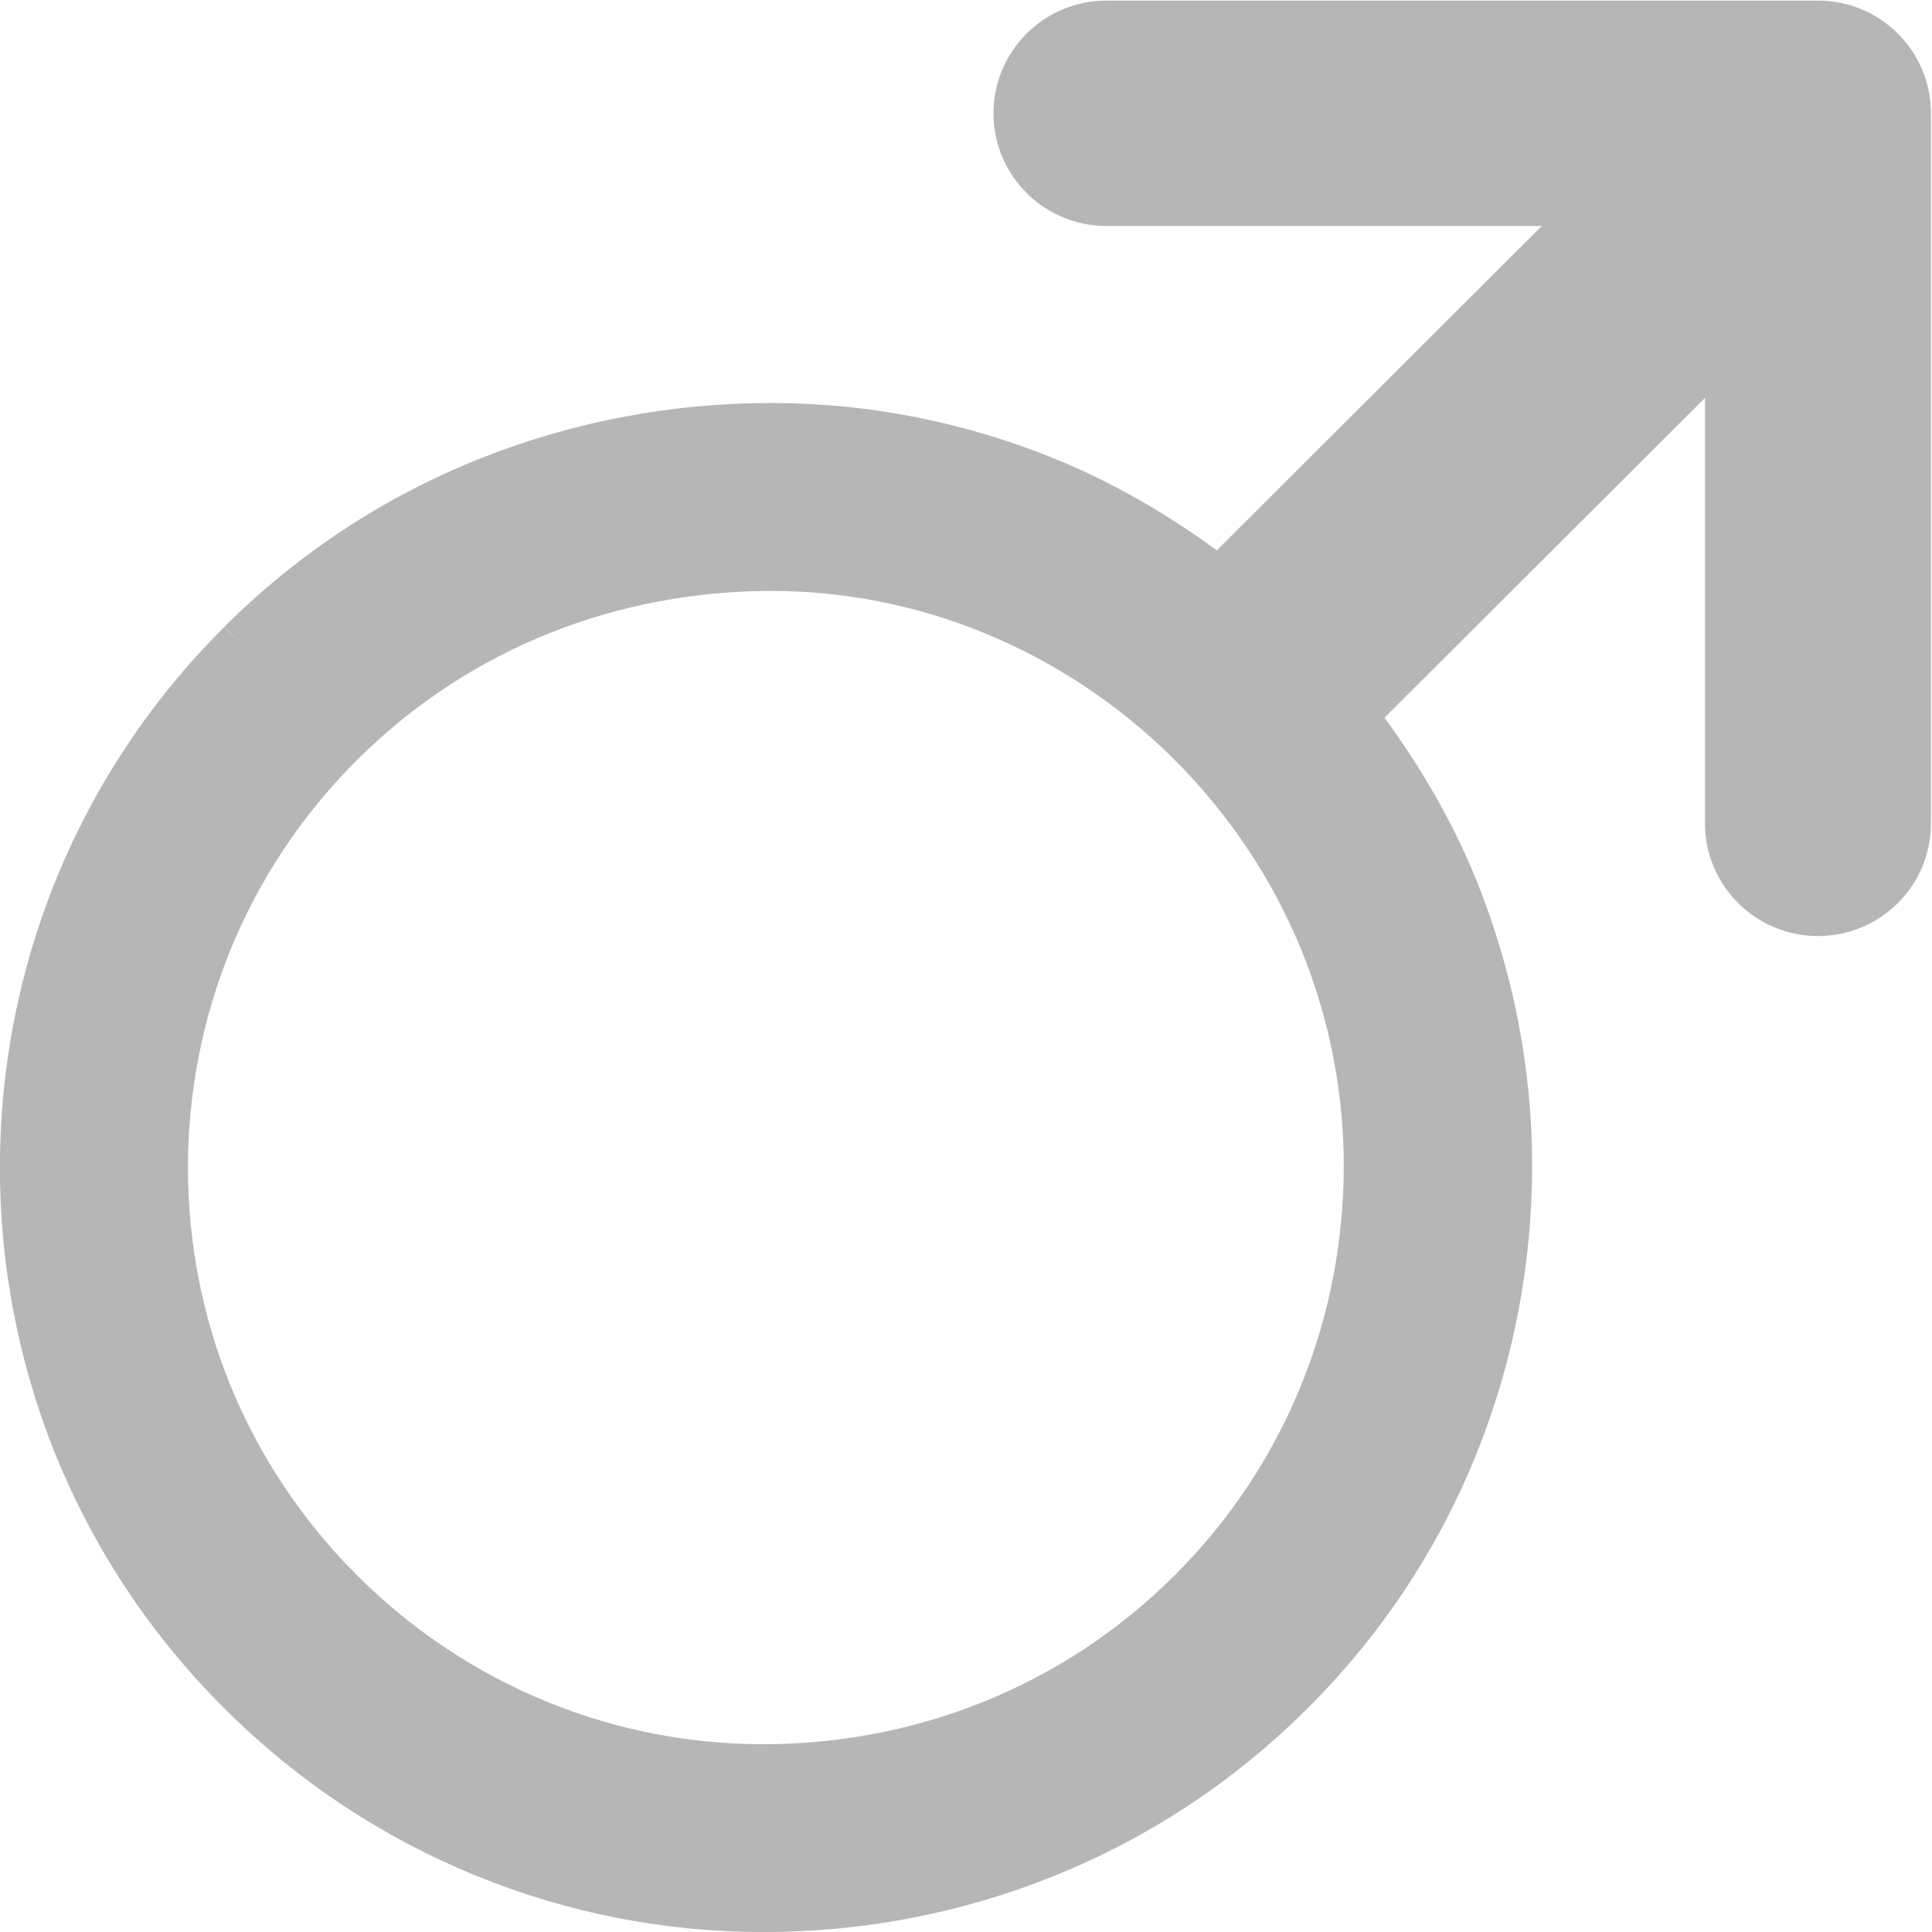
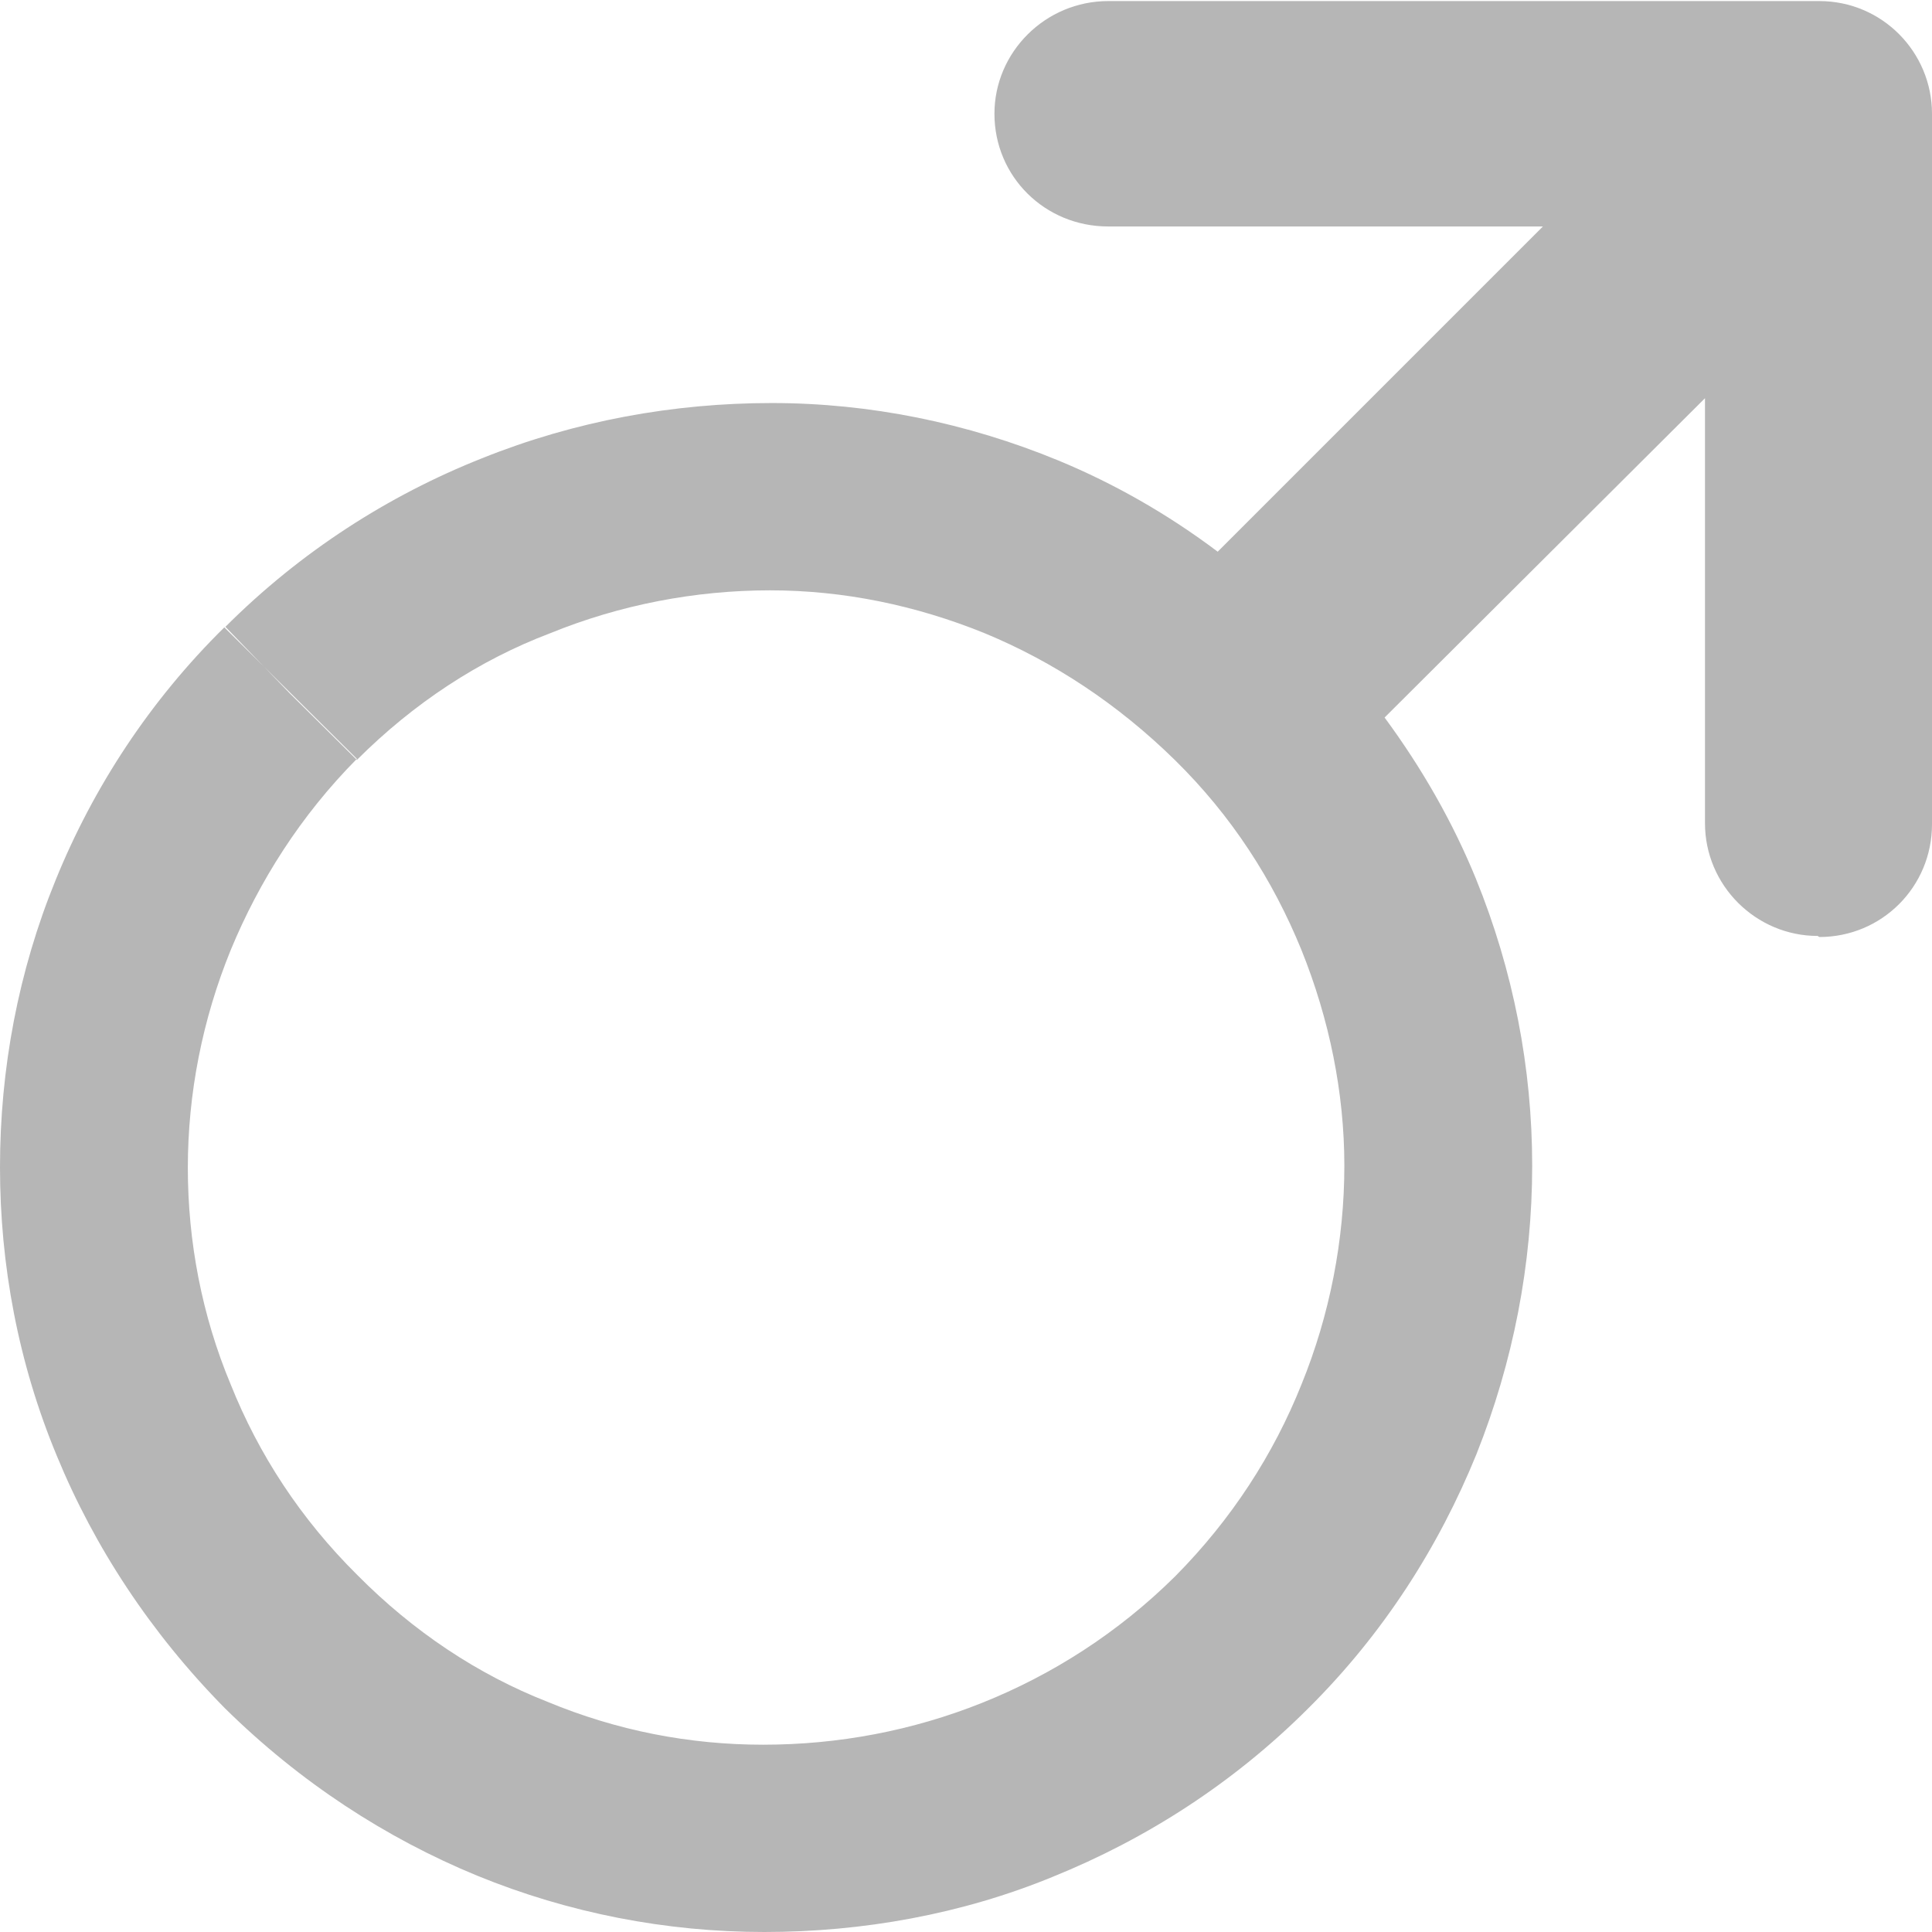
- <svg xmlns="http://www.w3.org/2000/svg" preserveAspectRatio="xMidYMid" width="36" height="36" viewBox="0 0 36 36">
+ <svg xmlns="http://www.w3.org/2000/svg" width="36" height="36" preserveAspectRatio="xMidYMid">
  <defs>
-     <style>
-       .cls-1 {
-         fill: #b6b6b6;
-         fill-rule: evenodd;
-       }
-     </style>
+     <style>.cls-1 { fill: #b6b6b6; fill-rule: evenodd; }</style>
  </defs>
-   <path d="M33.874,17.442 C32.715,17.442 31.770,16.502 31.770,15.342 L31.770,7.415 L25.798,13.374 C26.491,14.319 27.070,15.324 27.501,16.377 C28.194,18.087 28.549,19.904 28.549,21.722 C28.549,23.548 28.205,25.373 27.509,27.097 C26.814,28.820 25.766,30.436 24.368,31.828 C22.970,33.227 21.344,34.272 19.615,34.966 C17.886,35.660 16.053,36.001 14.220,36.001 C12.401,36.001 10.581,35.650 8.874,34.952 C7.164,34.256 5.557,33.210 4.177,31.829 C2.785,30.443 1.738,28.833 1.040,27.118 C0.343,25.400 -0.002,23.578 -0.002,21.757 C-0.002,19.935 0.343,18.115 1.040,16.397 C1.738,14.681 2.785,13.071 4.177,11.685 L5.414,12.921 L6.655,14.158 C5.600,15.212 4.815,16.420 4.288,17.714 C3.765,19.004 3.502,20.381 3.502,21.757 C3.502,23.133 3.764,24.509 4.288,25.803 C4.816,27.094 5.600,28.301 6.655,29.355 C7.705,30.403 8.911,31.187 10.199,31.713 C11.488,32.238 12.852,32.501 14.219,32.501 C15.612,32.501 17.003,32.241 18.305,31.719 C19.611,31.195 20.827,30.412 21.887,29.355 C22.945,28.299 23.729,27.088 24.254,25.789 C24.778,24.490 25.039,23.109 25.039,21.723 C25.039,20.356 24.775,18.988 24.248,17.699 C23.722,16.414 22.936,15.209 21.887,14.158 C20.841,13.116 19.639,12.330 18.359,11.803 C17.084,11.277 15.727,11.011 14.371,11.011 C12.968,11.011 11.566,11.271 10.255,11.791 C8.943,12.314 7.722,13.098 6.656,14.158 L5.414,12.921 L4.178,11.682 C5.583,10.279 7.221,9.230 8.957,8.540 C10.696,7.848 12.538,7.509 14.372,7.509 C16.189,7.509 18.002,7.868 19.701,8.567 C20.744,8.996 21.738,9.570 22.673,10.255 L28.729,4.211 L20.618,4.211 C19.454,4.211 18.512,3.270 18.512,2.112 C18.512,0.952 19.454,0.011 20.618,0.011 L33.874,0.011 C35.039,0.011 35.981,0.952 35.981,2.112 L35.981,2.115 L35.981,15.342 C35.981,16.502 35.039,17.442 33.874,17.442 Z" class="cls-1" />
+   <path d="M33.87 17.44c-1.15 0-2.1-.94-2.1-2.1V7.42l-5.97 5.95c.7.95 1.27 1.95 1.7 3 .7 1.72 1.05 3.53 1.05 5.35 0 1.83-.35 3.65-1.04 5.38-.7 1.72-1.73 3.34-3.13 4.73-1.4 1.4-3.03 2.44-4.76 3.14-1.7.7-3.55 1.03-5.38 1.03-1.82 0-3.64-.35-5.35-1.05-1.7-.7-3.3-1.74-4.7-3.12-1.38-1.4-2.43-3-3.13-4.7C.34 25.4 0 23.57 0 21.75c0-1.83.34-3.65 1.04-5.36.7-1.72 1.75-3.33 3.14-4.7L5.4 12.9l1.25 1.24C5.6 15.2 4.83 16.42 4.3 17.7c-.53 1.3-.8 2.68-.8 4.06 0 1.37.26 2.75.8 4.04.52 1.3 1.3 2.5 2.36 3.55C7.7 30.4 8.9 31.2 10.2 31.71c1.3.54 2.65.8 4.02.8 1.4 0 2.78-.26 4.08-.78 1.3-.52 2.53-1.3 3.6-2.36 1.05-1.06 1.83-2.27 2.35-3.57.53-1.3.8-2.7.8-4.08 0-1.36-.28-2.73-.8-4.02-.53-1.3-1.3-2.5-2.36-3.54-1.06-1.04-2.26-1.83-3.54-2.36-1.28-.52-2.63-.8-4-.8-1.4 0-2.8.27-4.1.8-1.32.5-2.54 1.3-3.6 2.36L5.4 12.92 4.2 11.68c1.4-1.4 3.04-2.45 4.78-3.14 1.74-.7 3.58-1.03 5.4-1.03 1.83 0 3.64.37 5.34 1.07 1.04.43 2.04 1 2.97 1.7l6.06-6.06h-8.1c-1.18 0-2.12-.93-2.12-2.1 0-1.15.95-2.1 2.12-2.1h13.25c1.17 0 2.1.95 2.1 2.1v13.24c0 1.16-.93 2.1-2.1 2.1z" class="cls-1" />
</svg>
